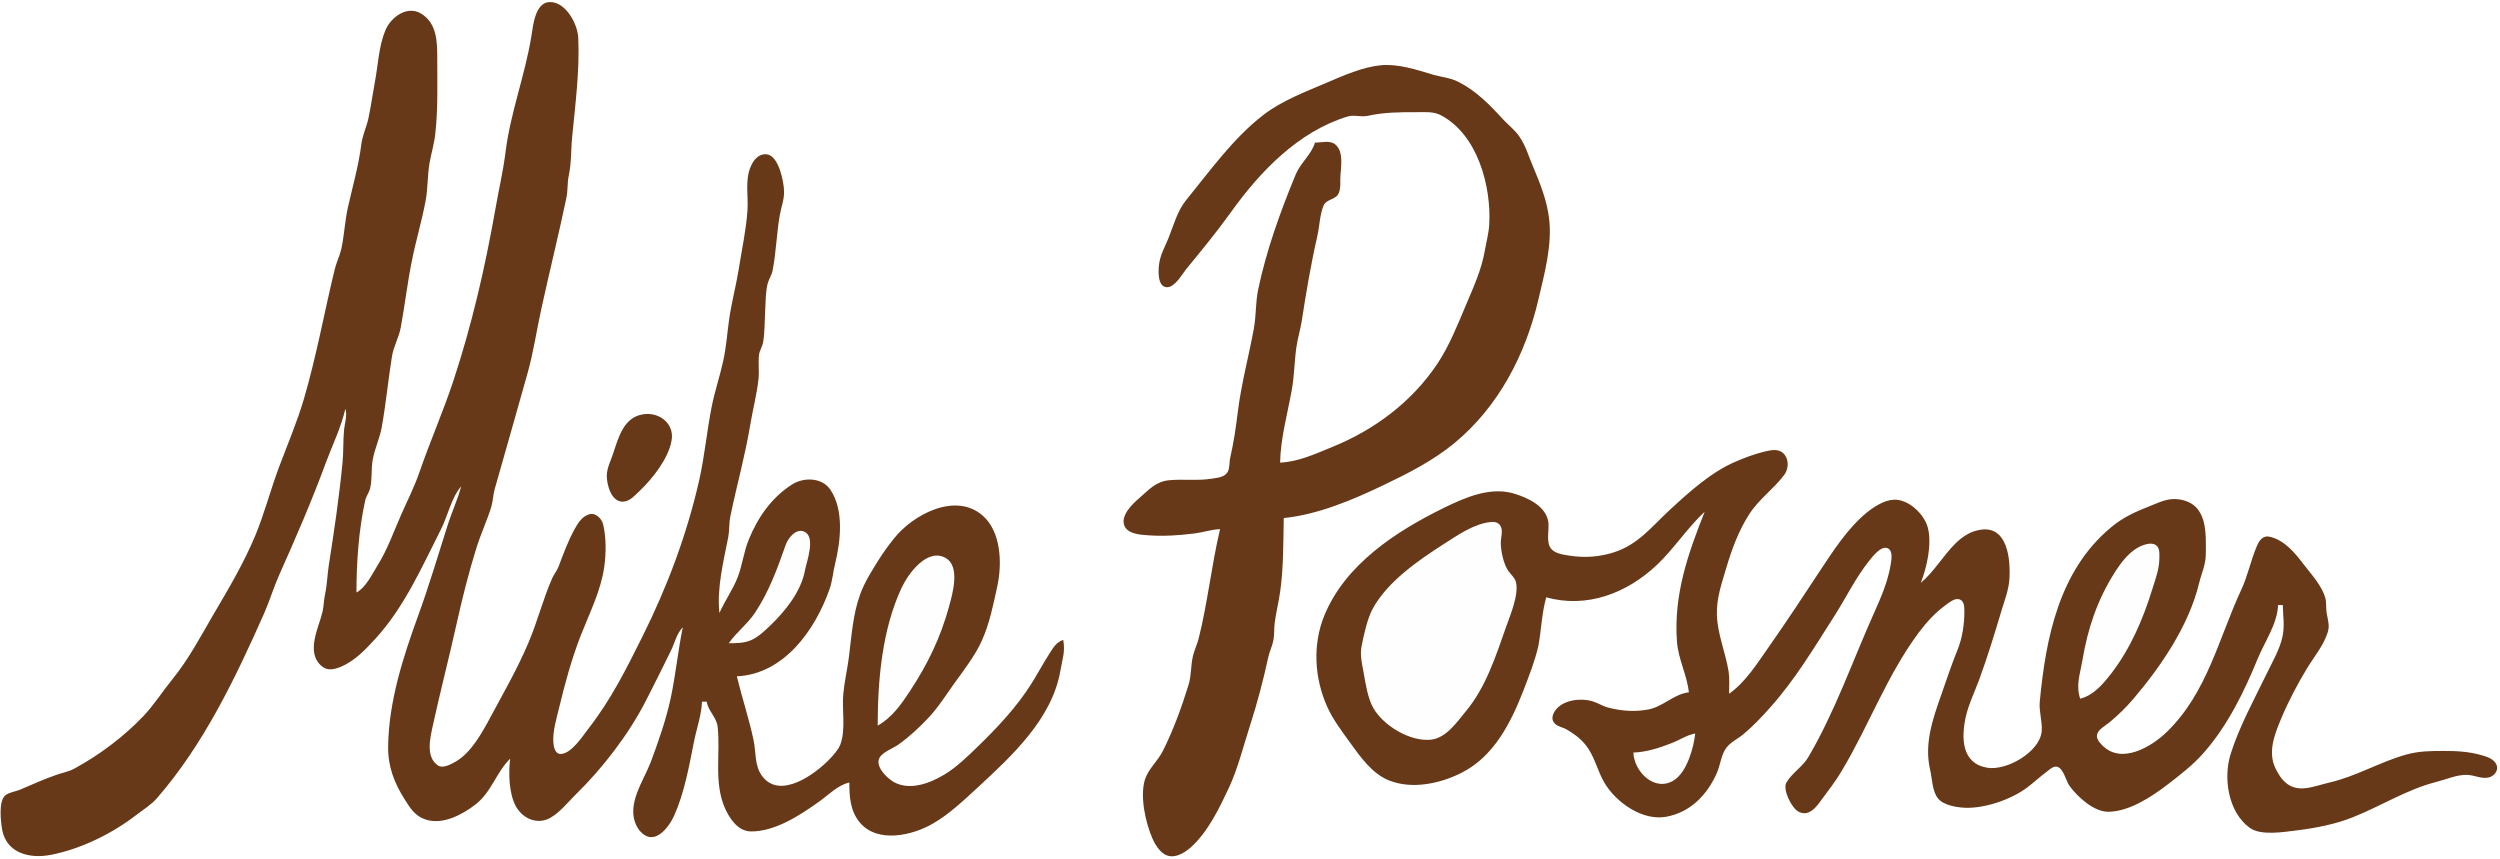
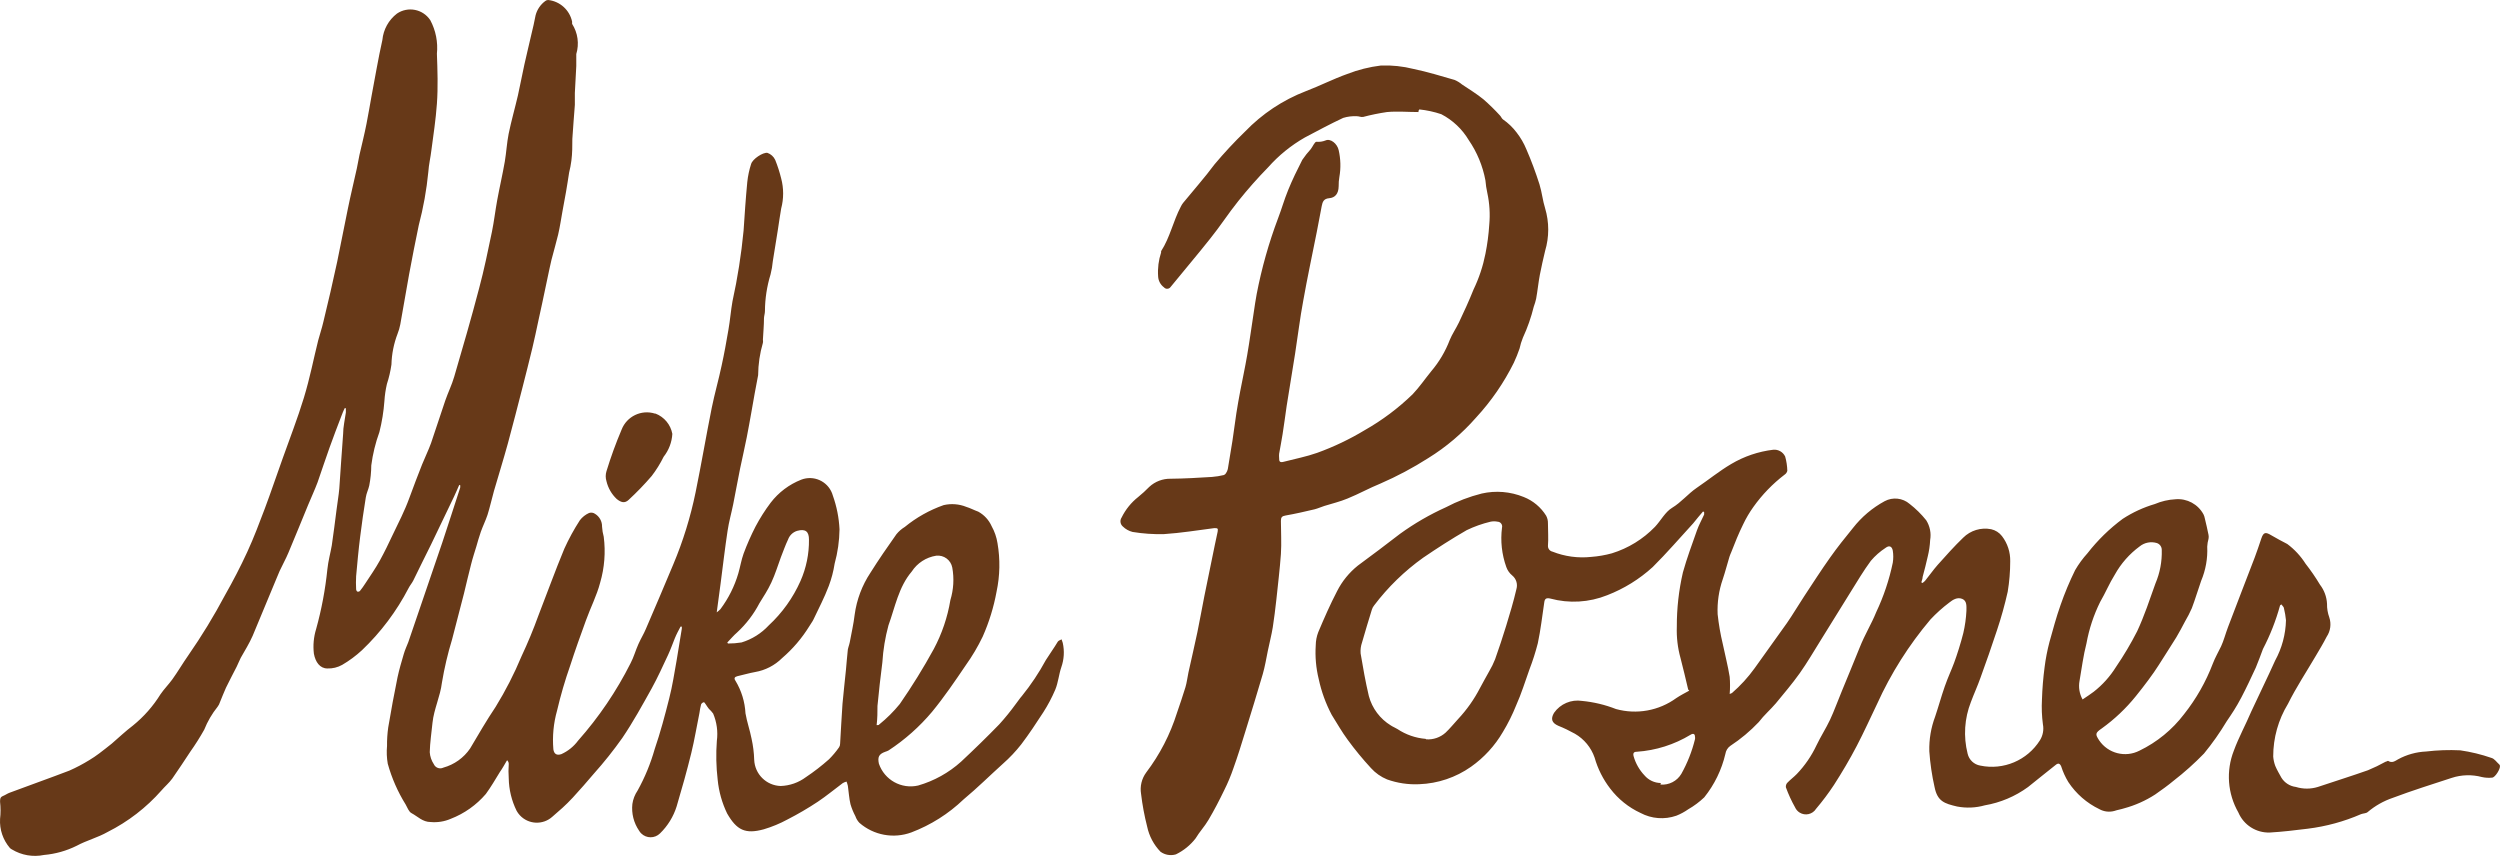
- <svg xmlns="http://www.w3.org/2000/svg" version="1.1" id="Layer_1" x="0px" y="0px" viewBox="0 0 1578 542" style="enable-background:new 0 0 1578 542;" xml:space="preserve">
-   <style type="text/css">
- 	.st0{fill:#673918;}
- 	.st1{fill:#FEFEFE;}
- </style>
-   <path class="st0" d="M225,374c0-18.9,1.4-39.5,5.5-58c0.6-2.9,2.6-5.2,3.2-8.1c1.3-5.8,0.5-12.1,1.6-17.9c1.2-6.7,4.3-13.2,5.6-20  c2.7-15,4.1-30.1,6.5-45c1-6.3,4.3-11.8,5.5-18c2.6-13.9,4.2-28.1,7-42c2.5-12.7,6.3-25.3,8.7-38c1.5-7.9,1.2-16.1,2.5-24  c1.1-6.3,3.1-12.6,3.7-19c1.7-15.5,1.2-31.4,1.2-47c0-10.4-0.1-22.1-10-28.3c-8.9-5.6-19.2,2.1-22.7,10.3c-4.3,10.3-4.6,22-6.7,32.9  c-1.4,7.6-2.5,15.5-4.1,23c-1.2,5.4-3.7,10.5-4.4,16c-1.7,13.5-5.5,26.7-8.5,40c-1.9,8.6-2.3,17.4-4.1,26c-1,4.5-3.1,8.6-4.2,13  c-6.6,27.2-11.6,55.1-19.5,82c-4.3,14.6-10.4,28.8-15.7,43c-5.3,14.1-9.1,29-14.9,43c-7.3,17.5-16.9,33.7-26.5,50  c-8.1,13.9-15.8,28.5-26,41c-6.1,7.5-11.4,15.9-18,22.9c-12.3,13-28,24.8-43.7,33.3c-3.8,2.1-8,2.7-12,4.2c-7.4,2.6-14.8,5.9-22,9  c-3,1.3-7,1.7-9.6,3.7c-4.5,3.6-2.9,16.8-2,21.9C4.3,538.8,19,542.1,32,539.6c19.1-3.7,39-13.5,54.3-25.4c4.3-3.3,9.1-6.2,12.7-10.3  c29.6-34,49.6-75.9,67.8-116.9c3.4-7.8,5.9-16.1,9.3-23.8c10.5-23.5,20.7-47,29.6-71.2c4.2-11.3,9.6-22.2,12.3-34  c1.3,4.6-0.3,8.4-0.8,13c-0.7,6.9-0.3,14-1,21c-2.1,21.8-5.3,43.3-8.7,65c-0.9,6-1,12-2.3,18c-0.8,3.6-0.8,7.4-1.6,11  c-2.3,10.2-11,25.8-0.4,34.6c3.7,3,7.9,1.9,11.9,0.3c8.7-3.6,15.7-11,22-17.9c18.1-19.8,29.3-45.3,41.3-69c4.2-8.3,6.6-20.1,12.7-27  c-2.2,8.3-5.8,15.9-8.4,24c-6.2,19.4-11.9,38.9-18.9,58c-9.5,26.2-18.4,53.8-18.8,82c-0.2,12.8,3.8,23.2,10.7,34  c3.5,5.6,6.7,10.4,13.3,12.4c10.6,3.3,22.8-3.2,31-9.5c10.2-7.8,13.2-20.4,22-29c-1.1,8.8-0.8,22,3.6,30c3.7,6.8,11.6,11.2,19.4,8.4  c6.7-2.4,13-10.5,18-15.4c17.4-17,33.9-38.4,44.9-60c5.3-10.3,10.4-20.6,15.5-31c2.6-5.2,3.5-10.7,7.6-15c-3.1,14.9-4.5,30.1-7.7,45  c-2.9,13.4-7.7,27.2-12.5,40c-4.6,12.1-15.5,26.7-9.2,40c0.7,1.4,1.5,2.8,2.6,3.9c8.4,9.5,17.6-1.8,21.3-9.9  c6.5-14.5,9.5-31.5,12.6-47c1.7-8.5,4.6-16.2,5-25h3c0.9,6,6.2,9.7,6.9,16c1.8,16.9-2.5,34.8,4.5,51c3,6.9,8.4,14.9,16.6,14.9  c15.2,0.1,31-10.3,42.9-18.8c6-4.3,11.8-10.4,19.1-12.1c0,8.9,0.5,17.7,6.4,25c11.1,13.7,33.5,8.5,46.6,0.8  c10.2-5.9,19.4-14.7,28-22.6c21.7-20.1,47.2-43.5,52.3-74.2c1.2-7,3.1-11.7,1.7-19c-4.5,1.5-6.4,5.1-8.9,9c-4,6.2-7.4,12.7-11.4,19  c-9.2,14.5-21.3,27.4-33.6,39.3c-6.5,6.3-13.3,13-21.1,17.7c-9.1,5.5-21.7,10.3-31.8,4.8c-4.3-2.4-12.2-9.9-9.1-15.5  c1.9-3.4,8.5-5.9,11.7-8.1c6.8-4.8,13.5-11,19.2-17.1c6.3-6.7,11.2-14.6,16.5-22c6.1-8.4,13.1-17.5,17.3-27  c4.8-10.8,7.1-22.5,9.6-34c3.1-14.2,2.5-34.5-9.4-44.7c-17.3-14.9-44.2-0.2-55.9,14.7c-3.6,4.5-6.9,9.1-10,14  c-4.1,6.7-8.5,13.5-11.2,21c-4.7,12.7-5.5,26.7-7.2,40c-1,7.7-2.8,15.2-3.5,23c-1,10,1.7,22.4-1.9,32c-1.3,3.3-4.1,6.3-6.5,8.9  c-9.1,9.6-31.5,26.1-42.8,11c-5-6.6-3.8-15.3-5.5-23c-2.9-13.5-7.3-26.7-10.5-40c29.7-1.4,49.4-29.1,58.5-55  c1.8-5.1,2.2-10.7,3.5-16c3.5-14.2,5.8-34.1-3.1-47c-5.2-7.5-16.5-7.8-23.9-3.2c-13,8.2-21.9,21-27.6,35.2c-3,7.4-3.9,15.6-6.7,23  c-3.1,8.2-8.2,15.1-11.7,23c-1.7-15.8,2.6-32.7,5.6-48c0.8-4.3,0.4-8.7,1.3-13c4-19.4,9.4-38.5,12.6-58c1.6-9.6,4.2-19.3,5.2-29  c0.5-5-0.3-10,0.3-15c0.4-2.9,2.2-5.2,2.6-8.1c1.1-6.3,0.9-13.5,1.3-20c0.3-5.3,0.2-11.9,1.6-17c0.8-2.8,2.6-5.3,3.1-8.2  c2.2-11.4,2.5-23.4,4.5-34.8c0.9-5.3,2.8-9.5,2.7-15c-0.1-6.1-3.4-22.7-11-23.4c-7.1-0.7-10.8,7.8-11.7,13.4  c-1.2,7.2,0.1,14.7-0.4,22c-0.8,12.2-3.6,24.9-5.5,37c-1.7,10.7-4.6,21.2-6.1,32c-1.2,8.7-1.8,17.3-3.7,26c-2.1,9.7-5.4,19.3-7.3,29  c-3,15.2-4.4,30.8-7.8,46c-7.7,34.2-20.2,67.6-35.9,99c-10.3,20.6-19.7,39.6-34,58c-3.7,4.8-10.8,15.9-17.5,16.1  c-3.6,0.1-4.5-4.3-4.7-7.1c-0.6-6.8,2-15.4,3.6-22c3.7-15.5,8-31.2,13.8-46c5.5-14,12.6-28,14.7-43c1.2-8.4,1.3-18.5-0.7-26.8  c-0.9-3.7-4.7-7.5-8.7-6.4c-4.4,1.2-7.2,5.5-9.2,9.2c-4.3,7.8-7.2,15.8-10.3,24c-1,2.6-2.9,4.7-4,7.3c-5.8,13.2-9.3,27.4-15,40.7  c-6.9,16.3-15.6,31.4-24,47c-5.1,9.5-12,22.1-21.5,27.7c-2.9,1.7-8.3,4.8-11.5,2.7c-7.8-5.2-5.1-16.8-3.5-24.3  c4.8-22.1,10.5-43.9,15.4-66c3.5-15.8,7.5-31.6,12.3-47c2.7-8.8,6.7-17.1,9.4-26c1.1-3.6,1.1-7.4,2.1-11c7-24.3,13.8-48.7,20.7-73  c3.8-13.4,5.8-27.4,8.8-41c5.1-23.4,10.9-46.6,15.8-70c1-4.6,0.5-9.4,1.5-14c1.8-8.5,1.3-16.4,2.2-25c2-20.6,4.7-41.1,3.8-62  c-0.4-8.8-7.9-22.8-18-22.6c-9.3,0.2-10.5,14.9-11.6,21.6c-4,24.6-13.2,48.2-16.3,73c-1.5,12.2-4.3,23.9-6.4,36  c-6.5,36.9-14.9,73.4-26.7,109c-6.4,19.2-14.6,37.9-21.2,57c-3.2,9.4-7.6,17.9-11.6,27c-4.7,10.7-8.7,22.1-14.9,32  C234.7,362.7,231,370.7,225,374 M808,292c0.3-15.5,4.7-30.9,7.4-46c1.6-8.9,1.6-18,2.9-27c0.8-5.4,2.4-10.6,3.3-16  c2.8-18.1,5.8-36.1,9.9-54c1.4-6,1.5-13.2,3.8-18.9c1.9-4.8,7.8-3.7,9.7-8.2c1.2-2.7,1-6,1-8.9c0.1-6.4,2.7-17.4-3.4-22  c-3.5-2.6-8.6-0.9-12.6-1c-2,7.2-9.1,12.8-12.1,20c-9.7,23.5-18.6,48-23.8,73c-1.6,7.9-1.2,16.1-2.6,24c-3.2,17.7-8,35.1-10.2,53  c-1.2,9.9-2.6,19.4-4.8,29c-0.7,2.9-0.1,6.2-1.6,8.9c-2,3.4-6.3,3.6-9.8,4.2c-9,1.5-18,0.2-27,1c-8.5,0.8-12.9,6-19,11.3  c-4.3,3.7-11.9,10.9-9.4,17.4c2.1,5.4,10.5,5.8,15.4,6.1c9.5,0.7,19.5,0,29-1.2c5.4-0.7,10.5-2.5,16-2.7c-5.4,22.7-7.8,46.4-13.5,69  c-0.9,3.7-2.7,7.2-3.6,11c-1.4,5.9-1,12.3-2.7,18c-4.4,14.3-9.6,28.6-16.3,42c-3.1,6.2-9.2,11.4-11.3,18c-3.3,10.7,0.3,26.9,4.6,37  c1.5,3.5,4.1,7.8,7.4,10c5.8,3.8,12.8-0.4,17.2-4.4c10.7-9.7,17.9-24.8,23.9-37.6c5.7-12.4,9-26,13.2-39c4.6-14.2,8.3-28.4,11.5-43  c0.8-3.8,2.6-7.2,3.3-11c0.7-3.6,0.3-7.3,0.8-11c0.9-6.7,2.6-13.3,3.5-20c2.1-15.2,1.9-30.7,2.2-46c21.6-2.2,43.6-11.5,63-20.8  c15.5-7.4,31.2-15.4,44.6-26.4c28-23.1,45.1-56.1,53.2-91c3.8-16.2,8.7-34.1,6.7-50.8c-1.3-11.3-5.8-22.6-10.2-33  c-2.9-6.7-4.4-12.8-8.7-19c-2.8-4.1-6.6-6.8-9.9-10.4c-8.5-9.3-17.1-18.2-28.6-24c-5.2-2.6-10.5-2.9-16-4.5c-10.3-3.1-22-7-33-5.9  c-11.6,1.2-23.4,6.5-34,11c-13.5,5.8-28.2,11.3-39.9,20.3c-19.1,14.7-33.7,35.3-48.8,53.8c-5.7,7-8,16.3-11.4,24.6  c-2.2,5.3-5,10.1-5.7,16c-0.5,3.9-1.1,14.3,5,14.4c4.9,0.1,9.5-8.1,12.1-11.4c9.7-11.8,19.4-23.6,28.3-36  c18.3-25.6,42.5-50.8,73.4-60.3c4.4-1.4,8.5,0.5,13-0.5c10.5-2.3,20.3-2.3,31-2.3c5,0,10.4-0.5,15,1.9c23.3,12.2,32,44.9,30.6,69.1  c-0.3,5.4-1.8,10.7-2.7,16c-2.2,12.7-7.2,23.3-12.1,35c-5.2,12.3-10.5,25.7-18,36.9c-16.2,24.2-39.9,41.8-66.7,52.6  C829.8,286.7,819.3,291.5,808,292 M406,261.5c-12.3,1.8-15.6,14.6-18.9,24.5c-1.5,4.7-3.9,9-4.1,14c-0.1,6,3,17.6,10.9,16.6  c4.1-0.5,7.1-4.2,10-6.9c8.1-7.7,18.1-20.4,20-31.7C425.8,267.6,416.4,259.9,406,261.5 M976,377c25.4,7.2,50.9-2.5,69.8-20.4  c10.9-10.3,19.2-23.4,30.2-33.6c-10.6,26.6-19.7,52.7-17.5,82c0.8,11,6.4,21.2,7.5,32c-9.5,1-16.4,9.3-26,10.9  c-8.6,1.5-16.6,0.9-25-1.3c-3.5-0.9-6.5-3-10-4c-7.6-2.2-19.1-0.8-23.7,6.4c-1.5,2.5-2.2,5.3,0,7.6c1.9,2.1,5.1,2.4,7.5,3.8  c4.4,2.5,8.6,5.6,11.8,9.5c5.8,7,7.5,16.2,12,24c7.3,12.5,24.1,24.5,39.3,21.6c15.3-2.9,25.7-13.9,31.8-27.6  c2.2-5,2.6-11.3,5.9-15.8c2.8-3.8,7.5-5.8,11-8.8c6-5,11.6-11,16.8-16.8c15.8-17.7,27.7-37.7,40.4-57.6c7.4-11.6,13.4-24.1,22-34.9  c2.2-2.7,7.6-9.9,11.8-7.9c3.5,1.7,2.2,7.8,1.7,10.8c-1.7,10.3-6.2,20.6-10.4,30c-13.6,30.3-24.6,62.3-41.5,91  c-3.6,6.1-10.3,10-13.8,16c-2.6,4.4,3.3,16.2,7.6,18.4c5.6,3,9.9-1.3,13-5.4c5.2-7,10.3-13.5,14.7-21c17-28.5,28.2-59.7,48.2-86.6  c4.8-6.4,10.4-12.6,16.9-17.3c2.2-1.6,5.8-4.7,8.8-3.7c3.1,1,3.1,4.9,3.1,7.6c0.1,7.6-1.3,16.9-4.2,24c-3.9,9.6-7.1,19.3-10.5,29  c-5.4,15.4-10.7,30.7-6.9,47c1.4,5.9,1.2,14,5.5,18.7c3.1,3.3,9.8,4.7,14.1,5.1c13.3,1.4,31.6-4.9,42-12.9c4.1-3.1,7.8-6.6,12-9.7  c1.6-1.2,3.7-3.3,5.9-3.2c4.4,0.1,6.3,9,8.3,11.9c5.1,7.1,15.5,16.7,24.8,16.6c13.1-0.2,27.1-9.4,37-17c8.1-6.2,16.8-12.9,23.5-20.7  c14.8-17,25.2-38.2,33.6-58.8c4.3-10.5,12.6-22.4,12.9-34h3c0.1,6.9,1.3,13.1-0.2,20c-1.7,7.9-6.3,15.8-9.8,23  c-8,16.5-17.4,33.5-22.9,51c-4.8,15.1-1.6,36.7,12,46.6c7.1,5.2,21.7,2.6,30,1.6c11.6-1.4,24.2-3.9,35-8.2  c17.9-7.1,34.1-17.6,53-22.4c6.3-1.6,12.5-4.5,19-4.4c4.6,0,9.4,2.8,14,1.6c3.2-0.8,6.2-4.2,4.9-7.7c-1.5-4-6.2-5.4-9.8-6.4  c-8.3-2.3-15.5-2.6-24-2.6c-7.8,0-15.4,0.1-23,2.2c-16.7,4.6-31.9,13.9-49,17.8c-10.3,2.4-21.1,7.8-29.5-2.1c-1.7-2-3.1-4.5-4.3-6.9  c-5-10.2-0.6-21.4,3.4-31c4.6-11.1,10.2-21.7,16.4-32c4.5-7.4,10.6-14.6,13.2-23c1.3-4.2,0-7.9-0.7-12c-0.6-3.2,0-6.6-0.9-9.7  c-2.4-8.1-8.8-14.7-13.8-21.3c-5.4-7.1-11.7-14.7-20.7-17.1c-4.9-1.3-7.1,2.1-8.8,6.1c-3.7,8.7-5.6,18.4-9.6,27  c-14.4,30.9-21.5,65-46.9,89.8c-9.9,9.7-28.9,20.9-40.9,8.7c-1.9-1.9-4.2-4.5-3.2-7.3c1-3,5.2-5.2,7.5-7.1  c5.6-4.6,10.7-9.6,15.4-15.1c17.6-20.7,35-46.4,41.4-73c1.5-6.3,4.1-11.3,4.2-18c0.1-13.9,1.3-32.2-17-34.8  c-6.5-0.9-11.2,1.4-17,3.7c-10,4-17.8,7.2-26.1,14.2c-32.6,27.3-40.9,69.7-44.7,109.8c-0.6,6.3,1.8,12.8,1.2,18.8  c-1.3,13.1-22.2,24.9-34.3,22.9c-16.2-2.7-16.5-18.6-13.7-31.7c1.8-8.3,5.7-16.1,8.6-24c5.3-14.5,9.8-29.2,14.2-44  c1.9-6.3,4.3-12.3,4.8-19c0.9-12.6-1-34.8-18.9-31.4c-2.5,0.5-4.8,1.2-7,2.4c-2.9,1.6-5.6,3.6-8,6c-7.8,7.7-13.6,18-22,25  c3.8-9.6,7.2-24.7,4.4-35c-2.3-8.5-12.2-17.9-21.4-17.5c-6.2,0.3-12.6,4.5-17.3,8.3c-12,9.9-21.1,24.2-29.6,37  c-10.4,15.9-20.9,31.7-31.8,47.3c-7.5,10.6-14.6,22.3-25.3,29.9c0-4.6,0.4-9.4-0.3-14c-1.9-12-7.1-23.7-7.4-36  c-0.3-10.6,3.2-20.1,6.1-30c3.4-11.4,7.6-22.8,14.1-33c6.2-9.8,15.5-16.1,22.2-25c2.7-3.5,3.2-9,0.5-12.7c-3.3-4.4-8.6-3.2-13.1-2.1  c-6.6,1.7-11.8,3.6-18,6.3c-15.4,6.5-29.7,19.5-41.8,30.7c-11.3,10.5-19.8,21.7-35.2,26.6c-9.2,2.9-18.6,3.5-28,2  c-3.7-0.6-8.8-1.2-11.4-4.3c-3.6-4.3-0.9-12.4-1.9-17.6c-2-9.5-12.4-14.3-20.7-17c-15.4-5-31.4,2.1-45,8.7  c-30.4,14.9-62.5,35.8-75.7,68.3c-7.3,18.2-6.2,38.9,1.8,57c3.6,8.2,9.4,15.8,14.6,23c6.4,8.9,13.8,19.4,24.3,23.7  c14.6,6,32.6,2.1,46-4.7c20.5-10.3,31.2-31.7,39.1-52c3.5-9.1,7.2-18.5,9.4-28C972.9,397.7,973.1,387.2,976,377z" />
-   <path class="st1" d="M941,329.5c-10.7,1-21.2,8.5-30,14.1c-15.9,10.2-35.3,23.6-44.6,40.7c-3.4,6.3-5.6,16.7-7,23.7  c-1.1,5.7,0.4,11.4,1.4,17c1.2,6.9,2.6,15.9,6.1,22c6.4,11.1,23.1,21.2,36.2,19.9c9.7-1,16.4-11,22.1-17.9  c12.9-15.4,19.1-35.4,25.7-54c2.6-7.3,8-20.1,5.9-27.8c-0.8-2.9-3.4-4.7-5-7.2c-2.9-4.6-4.6-12.6-4.5-18c0.1-2.9,1.2-6,0.3-8.9  C946.6,330,944,329.2,941,329.5 M460,406c4.7,0,9.6,0,14-1.9c4.5-1.9,8.4-5.7,11.9-9c9.7-9.2,19.8-21.8,22.2-35.1  c1-5.4,7-21.1-0.4-24.4c-5.3-2.4-10.3,4.1-11.8,8.4c-5.3,15.1-10.5,29.5-19.5,43C471.7,394,464.8,399.1,460,406 M1313,441  c8.4-2,14.6-9.4,19.7-16c12.1-15.8,20-34.2,25.8-53c2.1-6.8,4.5-12.8,4.5-20c0-2.7,0.3-6.3-2.3-8c-2.5-1.6-6.1-0.6-8.7,0.4  c-7.3,2.9-12.8,10.1-16.9,16.5c-11.2,17.5-17.3,35.6-20.7,56C1312.9,425.7,1310.2,432.3,1313,441 M554,458c9-5,15-13.6,20.5-22  c11.2-17.1,19.1-33.4,24.5-53c2.2-8,7.3-25.5-2.1-30.8c-11.7-6.6-23.7,10-27.8,18.8C556.8,397.3,554,429.3,554,458 M1031,475  c0.3,12,13.6,25.5,25.9,17.3c7.9-5.3,12.2-20.3,13.1-29.3c-5.2,0.9-9.2,3.8-14,5.7C1048.3,471.8,1039.3,474.8,1031,475z" />
+ <svg xmlns="http://www.w3.org/2000/svg" version="1.2" baseProfile="tiny" id="Layer_1" x="0px" y="0px" viewBox="0 0 209.511 71.728" xml:space="preserve">
+   <g id="Layer_2_1_">
+     <g id="Layer_1-2">
+       <g id="Artwork_1">
+         <path fill="#673918" d="M54.885,34.66c-1.138-0.355-2.356,0.23-2.79,1.34c-0.484,1.14-0.908,2.305-1.27,3.49     c-0.085,0.274-0.085,0.566,0,0.84c0.135,0.57,0.434,1.088,0.86,1.49c0.36,0.29,0.67,0.38,1,0.07c0.681-0.629,1.325-1.297,1.93-2     c0.385-0.503,0.72-1.042,1-1.61c0.435-0.55,0.69-1.22,0.73-1.92c-0.144-0.773-0.677-1.416-1.41-1.7 M118.946,9.17     c0.626,0.065,1.243,0.199,1.84,0.4c0.953,0.495,1.75,1.247,2.3,2.17c0.698,1.017,1.174,2.168,1.4,3.38     c0.028,0.357,0.082,0.711,0.16,1.06c0.188,0.873,0.242,1.77,0.16,2.66c-0.052,0.816-0.159,1.628-0.32,2.43     c-0.205,1.038-0.541,2.046-1,3c-0.37,0.93-0.79,1.84-1.22,2.75c-0.24,0.5-0.58,1-0.77,1.47c-0.364,0.955-0.888,1.841-1.55,2.62     c-0.52,0.64-1,1.34-1.56,1.93c-1.201,1.166-2.545,2.174-4,3c-1.268,0.766-2.607,1.406-4,1.91c-0.9,0.32-1.85,0.5-2.77,0.74     c-0.36,0.1-0.43,0-0.42-0.33c-0.01-0.11-0.01-0.22,0-0.33c0.09-0.55,0.21-1.09,0.29-1.64c0.13-0.78,0.22-1.57,0.34-2.36     c0.23-1.47,0.48-2.94,0.71-4.4s0.41-3,0.68-4.42c0.34-1.92,0.75-3.83,1.13-5.74c0.15-0.73,0.27-1.46,0.42-2.2     c0.07-0.34,0.15-0.62,0.63-0.66s0.78-0.36,0.79-1c-0.006-0.261,0.015-0.523,0.06-0.78c0.13-0.747,0.11-1.511-0.06-2.25     c-0.12-0.54-0.68-1-1.1-0.81c-0.241,0.097-0.502,0.135-0.76,0.11c-0.15,0-0.31,0.4-0.48,0.62c-0.259,0.282-0.496,0.583-0.71,0.9     c-0.42,0.82-0.83,1.66-1.18,2.52c-0.35,0.86-0.54,1.57-0.84,2.35c-0.78,2.068-1.382,4.199-1.8,6.37c-0.1,0.5-0.16,1-0.24,1.5     c-0.19,1.22-0.35,2.43-0.56,3.64c-0.17,1-0.39,2-0.58,3c-0.11,0.61-0.23,1.22-0.32,1.83c-0.12,0.77-0.21,1.55-0.33,2.32     s-0.26,1.59-0.39,2.38c-0.028,0.122-0.079,0.237-0.15,0.34c-0.039,0.073-0.103,0.13-0.18,0.16c-0.328,0.08-0.663,0.134-1,0.16     c-1.15,0.07-2.3,0.14-3.45,0.15c-0.665-0.015-1.311,0.229-1.8,0.68c-0.293,0.301-0.603,0.585-0.93,0.85     c-0.586,0.462-1.061,1.05-1.39,1.72c-0.161,0.239-0.118,0.561,0.1,0.75c0.227,0.224,0.51,0.383,0.82,0.46     c0.872,0.144,1.756,0.204,2.64,0.18c1.4-0.09,2.8-0.32,4.2-0.5c0.27,0,0.34,0,0.29,0.29c-0.17,0.76-0.32,1.53-0.48,2.3     c-0.21,1-0.43,2.09-0.64,3.13s-0.37,2-0.58,3s-0.5,2.25-0.75,3.38c-0.09,0.41-0.13,0.83-0.25,1.23     c-0.22,0.73-0.47,1.44-0.71,2.15c-0.566,1.803-1.439,3.494-2.58,5c-0.379,0.514-0.534,1.16-0.43,1.79     c0.109,0.924,0.28,1.839,0.51,2.74c0.167,0.795,0.555,1.527,1.12,2.11c0.372,0.27,0.849,0.351,1.29,0.22     c0.646-0.313,1.211-0.772,1.65-1.34c0.32-0.54,0.76-1,1.08-1.55c0.48-0.81,0.91-1.64,1.32-2.49c0.298-0.595,0.555-1.21,0.77-1.84     c0.36-1,0.67-2,1-3.08c0.5-1.6,0.987-3.203,1.46-4.81c0.18-0.63,0.29-1.28,0.42-1.93s0.31-1.32,0.42-2s0.21-1.54,0.3-2.32     c0.13-1.27,0.29-2.53,0.38-3.81c0.06-0.92,0-1.86,0-2.78c0-0.3,0.09-0.4,0.4-0.45c0.81-0.14,1.62-0.33,2.43-0.52     c0.27-0.07,0.53-0.19,0.81-0.28c0.64-0.2,1.32-0.36,1.94-0.62c0.94-0.38,1.83-0.88,2.77-1.26c1.387-0.604,2.725-1.316,4-2.13     c1.494-0.925,2.842-2.068,4-3.39c1.271-1.374,2.338-2.923,3.17-4.6c0.181-0.388,0.341-0.785,0.48-1.19     c0.066-0.311,0.16-0.616,0.28-0.91c0.386-0.835,0.691-1.706,0.91-2.6c0.082-0.219,0.149-0.442,0.2-0.67     c0.12-0.65,0.18-1.31,0.31-2s0.28-1.31,0.44-2c0.35-1.168,0.35-2.412,0-3.58c-0.2-0.63-0.26-1.31-0.47-2c-0.32-1-0.69-2-1.1-2.94     c-0.208-0.505-0.484-0.98-0.82-1.41c-0.322-0.426-0.71-0.797-1.15-1.1c-0.1-0.08-0.15-0.23-0.25-0.33     c-0.432-0.472-0.889-0.919-1.37-1.34c-0.56-0.46-1.19-0.84-1.8-1.25c-0.187-0.156-0.396-0.284-0.62-0.38     c-1.14-0.33-2.28-0.68-3.44-0.92c-0.892-0.225-1.811-0.323-2.73-0.29c-0.969,0.117-1.92,0.355-2.83,0.71     c-1.18,0.42-2.31,1-3.47,1.44c-1.928,0.743-3.668,1.901-5.1,3.39c-0.896,0.869-1.747,1.784-2.55,2.74     c-0.83,1.12-1.76,2.16-2.64,3.24c-0.075,0.096-0.139,0.2-0.19,0.31c-0.64,1.21-0.9,2.57-1.65,3.73c0,0,0,0.07,0,0.11     c-0.213,0.644-0.298,1.323-0.25,2c0.016,0.365,0.196,0.703,0.49,0.92c0.126,0.146,0.347,0.163,0.494,0.036     c0.013-0.011,0.025-0.023,0.036-0.036c1.11-1.37,2.26-2.71,3.35-4.09c0.81-1,1.52-2.11,2.34-3.13     c0.788-0.988,1.626-1.936,2.51-2.84c0.883-0.996,1.924-1.84,3.08-2.5c1.06-0.56,2.12-1.13,3.21-1.64     c0.372-0.114,0.761-0.161,1.15-0.14c0.17,0,0.35,0.09,0.52,0.06c0.658-0.174,1.326-0.311,2-0.41c0.87-0.08,1.76,0,2.64,0     c-0.005-0.033-0.005-0.067,0-0.1 M139.155,65.75c0.708,0.061,1.388-0.289,1.75-0.9c0.508-0.908,0.891-1.88,1.14-2.89     c0.019-0.075,0.019-0.155,0-0.23c0-0.23-0.15-0.29-0.36-0.16c-1.367,0.831-2.914,1.321-4.51,1.43c-0.26,0-0.34,0.12-0.27,0.38     c0.17,0.599,0.482,1.148,0.91,1.6c0.342,0.402,0.842,0.635,1.37,0.64 M174.525,58.62c0.36-0.24,0.66-0.44,0.94-0.65     c0.736-0.576,1.366-1.277,1.86-2.07c0.656-0.961,1.251-1.963,1.78-3c0.6-1.29,1.05-2.65,1.53-4c0.376-0.884,0.557-1.839,0.53-2.8     c0.009-0.266-0.158-0.506-0.41-0.59c-0.497-0.15-1.036-0.046-1.44,0.28c-0.855,0.628-1.565,1.433-2.08,2.36     c-0.46,0.73-0.79,1.54-1.23,2.29c-0.545,1.1-0.932,2.272-1.15,3.48c-0.26,1-0.4,2.09-0.58,3.14     c-0.099,0.53-0.011,1.078,0.25,1.55 M119.525,61.96c0.594,0.04,1.178-0.162,1.62-0.56c0.37-0.35,0.7-0.76,1.05-1.14     c0.731-0.781,1.35-1.659,1.84-2.61c0.24-0.47,0.52-0.93,0.77-1.4c0.19-0.32,0.353-0.654,0.49-1c0.33-0.93,0.64-1.86,0.93-2.81     s0.61-2,0.86-3.08c0.118-0.413-0.019-0.856-0.35-1.13c-0.229-0.186-0.402-0.432-0.5-0.71c-0.378-1.056-0.502-2.187-0.36-3.3     c0.055-0.214-0.073-0.432-0.287-0.488c-0.027-0.007-0.055-0.011-0.083-0.012c-0.195-0.04-0.395-0.04-0.59,0     c-0.69,0.164-1.361,0.402-2,0.71c-1.25,0.72-2.46,1.5-3.65,2.31c-1.564,1.118-2.95,2.466-4.11,4     c-0.087,0.106-0.152,0.228-0.19,0.36c-0.28,0.91-0.56,1.83-0.82,2.74c-0.103,0.295-0.144,0.608-0.12,0.92     c0.2,1.19,0.41,2.39,0.69,3.57c0.276,1.031,0.939,1.915,1.85,2.47c0.18,0.12,0.38,0.19,0.55,0.3     c0.705,0.469,1.517,0.751,2.36,0.82 M141.475,57.78C141.475,57.83,141.475,57.78,141.475,57.78c-0.21-0.88-0.41-1.76-0.64-2.63     c-0.238-0.856-0.342-1.743-0.31-2.63c-0.006-1.531,0.165-3.058,0.51-4.55c0.33-1.19,0.77-2.36,1.18-3.53     c0.16-0.45,0.4-0.88,0.6-1.32c0-0.06,0-0.13,0-0.2l-0.09-0.06c-0.28,0.32-0.54,0.64-0.83,1c-1.12,1.22-2.21,2.49-3.39,3.66     c-1.113,1.016-2.405,1.816-3.81,2.36c-1.52,0.611-3.199,0.709-4.78,0.28c-0.32-0.07-0.46,0-0.5,0.33     c-0.17,1.14-0.3,2.29-0.54,3.42c-0.191,0.743-0.425,1.474-0.7,2.19c-0.36,1-0.68,2.05-1.11,3c-0.311,0.78-0.685,1.532-1.12,2.25     c-0.671,1.15-1.582,2.143-2.67,2.91c-1.272,0.895-2.776,1.402-4.33,1.46c-0.918,0.045-1.835-0.091-2.7-0.4     c-0.515-0.212-0.977-0.536-1.35-0.95c-0.695-0.752-1.346-1.543-1.95-2.37c-0.49-0.66-0.9-1.39-1.34-2.09     c-0.5-0.945-0.867-1.954-1.09-3c-0.228-0.925-0.312-1.879-0.25-2.83c0.004-0.376,0.075-0.749,0.21-1.1     c0.49-1.16,1-2.33,1.58-3.44c0.42-0.83,1.014-1.559,1.74-2.14c1.19-0.88,2.37-1.76,3.53-2.66c1.205-0.872,2.495-1.619,3.85-2.23     c0.951-0.501,1.958-0.887,3-1.15c1.175-0.266,2.404-0.165,3.52,0.29c0.779,0.308,1.438,0.858,1.88,1.57     c0.104,0.197,0.156,0.417,0.15,0.64c0,0.63,0.05,1.26,0,1.89c-0.005,0.23,0.154,0.432,0.38,0.48     c1.031,0.409,2.147,0.56,3.25,0.44c0.585-0.044,1.164-0.144,1.73-0.3c1.371-0.425,2.613-1.188,3.61-2.22     c0.49-0.52,0.85-1.24,1.43-1.59c0.78-0.47,1.33-1.17,2.06-1.67c1-0.68,1.89-1.41,2.89-2c1.08-0.642,2.282-1.051,3.53-1.2     c0.42-0.04,0.82,0.188,1,0.57c0.11,0.391,0.171,0.794,0.18,1.2c-0.034,0.132-0.116,0.246-0.23,0.32     c-1,0.765-1.879,1.675-2.61,2.7c-0.33,0.46-0.618,0.948-0.86,1.46c-0.38,0.77-0.7,1.56-1,2.34c-0.05,0.12-0.11,0.25-0.15,0.38     c-0.19,0.62-0.35,1.26-0.56,1.88c-0.326,0.941-0.472,1.935-0.43,2.93c0.09,0.838,0.233,1.67,0.43,2.49     c0.19,0.92,0.43,1.83,0.58,2.76c0.04,0.479,0.04,0.961,0,1.44c0.066-0.021,0.129-0.047,0.19-0.08     c0.712-0.617,1.35-1.315,1.9-2.08c0.89-1.27,1.82-2.52,2.71-3.79c0.5-0.72,0.94-1.48,1.43-2.22c0.72-1.09,1.43-2.2,2.19-3.27     c0.6-0.85,1.25-1.66,1.91-2.47c0.722-0.925,1.628-1.691,2.66-2.25c0.677-0.362,1.508-0.271,2.09,0.23     c0.516,0.4,0.983,0.86,1.39,1.37c0.312,0.493,0.43,1.085,0.33,1.66c-0.022,0.462-0.089,0.921-0.2,1.37     c-0.12,0.57-0.28,1.14-0.43,1.72c0,0.15-0.07,0.3-0.11,0.45l0.09,0.06c0.08-0.051,0.154-0.112,0.22-0.18     c0.36-0.44,0.68-0.91,1.06-1.34c0.69-0.77,1.39-1.56,2.14-2.28c0.614-0.61,1.491-0.876,2.34-0.71     c0.362,0.08,0.685,0.285,0.91,0.58c0.464,0.604,0.707,1.349,0.69,2.11c0,0.854-0.07,1.707-0.21,2.55     c-0.245,1.091-0.545,2.169-0.9,3.23c-0.44,1.34-0.91,2.68-1.39,4c-0.24,0.68-0.55,1.35-0.79,2c-0.546,1.381-0.644,2.9-0.28,4.34     c0.118,0.517,0.537,0.912,1.06,1c1.946,0.407,3.94-0.439,5-2.12c0.25-0.399,0.339-0.878,0.25-1.34     c-0.092-0.689-0.118-1.386-0.08-2.08c0.028-0.903,0.102-1.804,0.22-2.7c0.09-0.715,0.227-1.423,0.41-2.12     c0.28-1,0.57-2.09,0.93-3.1c0.346-0.997,0.754-1.973,1.22-2.92c0.295-0.509,0.644-0.985,1.04-1.42     c0.848-1.09,1.84-2.059,2.95-2.88c0.832-0.541,1.738-0.959,2.69-1.24c0.549-0.234,1.134-0.369,1.73-0.4     c0.967-0.084,1.89,0.415,2.35,1.27c0.052,0.108,0.089,0.222,0.11,0.34c0.11,0.46,0.22,0.92,0.31,1.38     c0.02,0.106,0.02,0.214,0,0.32c-0.061,0.215-0.098,0.437-0.11,0.66c0.047,0.983-0.128,1.963-0.51,2.87     c-0.27,0.76-0.49,1.53-0.78,2.29c-0.168,0.381-0.358,0.752-0.57,1.11c-0.24,0.45-0.47,0.9-0.73,1.33c-0.48,0.78-1,1.57-1.47,2.32     s-1.24,1.77-1.92,2.61c-0.824,1.024-1.783,1.932-2.85,2.7c-0.57,0.39-0.56,0.49-0.23,1c0.744,1.104,2.196,1.477,3.38,0.87     c1.47-0.711,2.752-1.759,3.74-3.06c1.016-1.281,1.829-2.711,2.41-4.24c0.19-0.5,0.48-1,0.69-1.44s0.38-1.08,0.58-1.61     c0.75-2,1.5-3.89,2.24-5.84c0.19-0.52,0.36-1,0.55-1.58s0.39-0.55,0.84-0.28s0.89,0.49,1.34,0.73     c0.607,0.452,1.125,1.011,1.53,1.65c0.439,0.561,0.843,1.149,1.21,1.76c0.355,0.461,0.561,1.019,0.59,1.6     c-0.008,0.388,0.057,0.775,0.19,1.14c0.182,0.545,0.101,1.143-0.22,1.62c-0.28,0.55-0.6,1.08-0.92,1.62     c-0.78,1.33-1.64,2.63-2.32,4c-0.813,1.331-1.242,2.86-1.24,4.42c0.021,0.267,0.078,0.529,0.17,0.78c0.15,0.36,0.35,0.69,0.52,1     c0.267,0.426,0.711,0.708,1.21,0.77c0.599,0.185,1.241,0.185,1.84,0c1.4-0.47,2.81-0.91,4.2-1.4     c0.503-0.208,0.994-0.445,1.47-0.71c0.07,0,0.19-0.1,0.23-0.07c0.33,0.21,0.58,0,0.83-0.14c0.721-0.391,1.521-0.613,2.34-0.65     c0.949-0.113,1.906-0.146,2.86-0.1c0.895,0.129,1.776,0.343,2.63,0.64c0.25,0.07,0.43,0.36,0.65,0.55     c0.025,0.029,0.042,0.063,0.05,0.1c0.06,0.24-0.4,1-0.66,1c-0.284,0.029-0.571,0.012-0.85-0.05     c-0.832-0.222-1.711-0.198-2.53,0.07c-1.65,0.54-3.31,1.06-4.93,1.67c-0.776,0.263-1.495,0.67-2.12,1.2     c-0.13,0.11-0.37,0.1-0.55,0.17c-1.424,0.619-2.929,1.029-4.47,1.22c-1.06,0.13-2.12,0.26-3.18,0.32     c-1.14,0.037-2.184-0.631-2.63-1.68c-0.906-1.58-1.046-3.485-0.38-5.18c0.41-1.12,1-2.19,1.46-3.28c0.66-1.43,1.36-2.84,2-4.27     c0.57-1.038,0.882-2.197,0.91-3.38c-0.033-0.337-0.09-0.671-0.17-1c0-0.12-0.14-0.21-0.22-0.33c-0.06,0.06-0.11,0.07-0.11,0.1     c-0.346,1.261-0.825,2.481-1.43,3.64c-0.19,0.52-0.37,1-0.6,1.56c-0.39,0.84-0.78,1.68-1.21,2.5s-0.8,1.37-1.23,2     c-0.566,0.945-1.202,1.848-1.9,2.7c-0.795,0.819-1.647,1.581-2.55,2.28c-0.49,0.41-1,0.77-1.54,1.15     c-0.801,0.519-1.678,0.911-2.6,1.16c-0.27,0.09-0.56,0.13-0.82,0.22c-0.423,0.118-0.876,0.064-1.26-0.15     c-1.056-0.508-1.954-1.293-2.6-2.27c-0.252-0.414-0.453-0.858-0.6-1.32c-0.12-0.27-0.27-0.28-0.48-0.1     c-0.77,0.62-1.54,1.22-2.3,1.84c-1.073,0.782-2.312,1.306-3.62,1.53c-0.755,0.213-1.549,0.247-2.32,0.1     c-1.06-0.25-1.65-0.43-1.89-1.63c-0.223-0.987-0.37-1.99-0.44-3c-0.026-0.993,0.14-1.981,0.49-2.91c0.28-0.83,0.51-1.68,0.8-2.51     s0.55-1.35,0.79-2s0.56-1.65,0.77-2.49c0.142-0.611,0.229-1.234,0.26-1.86c0-0.37,0.06-0.83-0.35-1s-0.79,0.07-1.09,0.31     c-0.563,0.424-1.088,0.896-1.57,1.41c-1.814,2.145-3.322,4.531-4.48,7.09c-0.56,1.17-1.1,2.36-1.7,3.51s-1.23,2.21-1.91,3.27     c-0.459,0.696-0.96,1.364-1.5,2c-0.293,0.468-0.91,0.611-1.378,0.318c-0.168-0.105-0.301-0.257-0.382-0.438     c-0.303-0.538-0.56-1.1-0.77-1.68c-0.019-0.143,0.029-0.287,0.13-0.39c0.25-0.26,0.54-0.47,0.79-0.73     c0.677-0.709,1.234-1.523,1.65-2.41c0.35-0.73,0.79-1.41,1.13-2.13s0.66-1.62,1-2.43c0.49-1.2,1-2.41,1.47-3.59s1-2,1.4-3     c0.627-1.323,1.093-2.716,1.39-4.15c0.052-0.331,0.052-0.669,0-1c-0.07-0.37-0.3-0.47-0.6-0.24     c-0.465,0.301-0.882,0.668-1.24,1.09c-0.62,0.84-1.15,1.74-1.7,2.62l-2.48,4c-0.59,0.94-1.14,1.9-1.78,2.8s-1.33,1.7-2,2.52     c-0.46,0.54-1,1-1.43,1.57c-0.716,0.757-1.518,1.428-2.39,2c-0.222,0.158-0.37,0.4-0.41,0.67c-0.311,1.33-0.916,2.574-1.77,3.64     c-0.405,0.386-0.855,0.722-1.34,1c-0.311,0.219-0.647,0.4-1,0.54c-0.988,0.344-2.076,0.261-3-0.23     c-1-0.463-1.872-1.163-2.54-2.04c-0.598-0.775-1.043-1.658-1.31-2.6c-0.291-0.844-0.877-1.554-1.65-2     c-0.452-0.253-0.919-0.477-1.4-0.67c-0.54-0.24-0.65-0.57-0.35-1.08c0.528-0.755,1.44-1.143,2.35-1     c0.974,0.094,1.93,0.322,2.84,0.68c1.739,0.482,3.602,0.143,5.06-0.92c0.33-0.22,0.68-0.4,1.08-0.62 M60.945,53.83     c0.024,0.031,0.044,0.065,0.06,0.1c0.382,0.001,0.763-0.029,1.14-0.09c0.873-0.266,1.66-0.76,2.28-1.43     c1.13-1.046,2.035-2.312,2.66-3.72c0.483-1.092,0.725-2.276,0.71-3.47c0-0.64-0.26-0.94-1-0.73     c-0.349,0.11-0.626,0.376-0.75,0.72c-0.23,0.48-0.41,1-0.6,1.48c-0.26,0.71-0.48,1.43-0.8,2.12s-0.65,1.16-1,1.74     c-0.478,0.918-1.11,1.747-1.87,2.45c-0.29,0.25-0.54,0.55-0.81,0.83 M73.446,60.77c0.14,0,0.2,0,0.23-0.05     c0.635-0.512,1.215-1.088,1.73-1.72c1.03-1.486,1.981-3.025,2.85-4.61c0.683-1.282,1.153-2.667,1.39-4.1     c0.268-0.881,0.323-1.813,0.16-2.72c-0.117-0.637-0.707-1.074-1.35-1c-0.841,0.132-1.586,0.616-2.05,1.33     c-1.1,1.29-1.4,3-1.95,4.51c-0.275,1.013-0.446,2.052-0.51,3.1c-0.16,1.21-0.29,2.43-0.41,3.65c0,0.52,0,1-0.07,1.61      M38.515,40.57c-0.16,0.36-0.31,0.73-0.48,1.08c-0.63,1.33-1.28,2.66-1.92,4c-0.49,1-1,2-1.48,3c-0.11,0.22-0.28,0.41-0.39,0.63     c-1.006,1.941-2.327,3.702-3.91,5.21c-0.507,0.469-1.064,0.882-1.66,1.23c-0.378,0.212-0.807,0.316-1.24,0.3     c-0.62,0-1-0.53-1.13-1.24c-0.082-0.696-0.018-1.401,0.19-2.07c0.454-1.637,0.768-3.31,0.94-5c0.07-0.69,0.26-1.37,0.37-2     c0.15-1,0.27-2,0.4-3c0.07-0.59,0.18-1.18,0.23-1.77c0.11-1.52,0.2-3.05,0.32-4.57c0-0.6,0.15-1.2,0.23-1.8c0-0.12,0-0.24,0-0.36     h-0.1c-0.1,0.21-0.19,0.42-0.27,0.64c-0.34,0.89-0.68,1.77-1,2.67s-0.67,1.94-1,2.9c-0.24,0.64-0.53,1.26-0.79,1.89     c-0.55,1.32-1.08,2.66-1.65,4c-0.22,0.53-0.49,1-0.74,1.54c-0.09,0.2-0.17,0.41-0.26,0.62c-0.67,1.6-1.33,3.22-2,4.81     c-0.28,0.64-0.65,1.23-1,1.85c-0.12,0.24-0.22,0.49-0.34,0.74c-0.3,0.59-0.61,1.17-0.9,1.77c-0.18,0.39-0.33,0.8-0.5,1.2     c-0.042,0.141-0.11,0.273-0.2,0.39c-0.466,0.581-0.844,1.228-1.12,1.92c-0.357,0.637-0.747,1.255-1.17,1.85     c-0.5,0.76-1,1.52-1.51,2.25c-0.27,0.37-0.63,0.67-0.91,1c-1.265,1.433-2.793,2.611-4.5,3.47c-0.82,0.47-1.77,0.71-2.6,1.16     c-0.857,0.426-1.787,0.687-2.74,0.77c-0.919,0.19-1.877,0.026-2.68-0.46c-0.068-0.032-0.129-0.076-0.18-0.13     c-0.576-0.674-0.87-1.545-0.82-2.43c0.055-0.475,0.055-0.955,0-1.43c0-0.23,0-0.39,0.24-0.49s0.37-0.21,0.57-0.28     c1.65-0.62,3.33-1.21,5-1.85c0.576-0.255,1.134-0.549,1.67-0.88c0.287-0.172,0.564-0.359,0.83-0.56     c0.35-0.27,0.71-0.54,1.05-0.82c0.59-0.51,1.16-1.05,1.78-1.52c0.907-0.735,1.685-1.617,2.3-2.61c0.3-0.44,0.68-0.82,1-1.26     c0.46-0.64,0.86-1.33,1.33-2c1.125-1.621,2.154-3.307,3.08-5.05c0.67-1.18,1.3-2.39,1.87-3.63s1-2.4,1.46-3.61     c0.53-1.41,1-2.83,1.51-4.24c0.6-1.69,1.25-3.35,1.77-5.06s0.8-3.21,1.2-4.81c0.14-0.53,0.32-1.05,0.44-1.58     c0.4-1.65,0.79-3.31,1.15-5c0.31-1.47,0.58-2.95,0.89-4.42c0.23-1.14,0.51-2.28,0.76-3.42c0.08-0.37,0.14-0.75,0.22-1.13     c0.2-0.87,0.42-1.74,0.59-2.61s0.28-1.54,0.42-2.31c0.3-1.57,0.56-3.15,0.91-4.71c0.082-0.874,0.524-1.675,1.22-2.21     c0.913-0.621,2.157-0.385,2.779,0.528c0.007,0.011,0.014,0.021,0.021,0.032c0.456,0.858,0.648,1.833,0.55,2.8     c0.05,1.4,0.1,2.8,0,4.19s-0.29,2.58-0.46,3.88c-0.07,0.61-0.22,1.22-0.26,1.84c-0.147,1.506-0.414,2.997-0.8,4.46     c-0.28,1.37-0.56,2.74-0.81,4.12s-0.49,2.81-0.74,4.2c-0.051,0.27-0.128,0.535-0.23,0.79c-0.314,0.822-0.487,1.691-0.51,2.57     c-0.079,0.553-0.206,1.099-0.38,1.63c-0.11,0.47-0.18,0.948-0.21,1.43c-0.064,0.877-0.205,1.747-0.42,2.6     c-0.328,0.902-0.556,1.838-0.68,2.79c-0.005,0.567-0.062,1.133-0.17,1.69c-0.07,0.33-0.24,0.65-0.29,1     c-0.18,1.09-0.33,2.18-0.47,3.28s-0.24,2.21-0.34,3.32c-0.02,0.36-0.02,0.72,0,1.08c0,0.08,0.05,0.19,0.11,0.21s0.17,0,0.22-0.07     c0.155-0.192,0.298-0.392,0.43-0.6c0.42-0.64,0.86-1.27,1.23-1.94c0.37-0.67,0.74-1.43,1.08-2.16c0.48-1,1-2,1.39-3.08     s0.71-1.88,1.07-2.81c0.24-0.6,0.53-1.18,0.75-1.79c0.41-1.18,0.78-2.38,1.19-3.56c0.23-0.67,0.55-1.31,0.75-2     c0.72-2.46,1.44-4.93,2.09-7.42c0.42-1.56,0.74-3.14,1.07-4.72c0.18-0.88,0.28-1.77,0.44-2.64c0.2-1.09,0.45-2.16,0.64-3.25     c0.13-0.77,0.17-1.56,0.32-2.32c0.22-1.08,0.53-2.15,0.78-3.23c0.19-0.85,0.35-1.72,0.54-2.58s0.39-1.66,0.58-2.5     c0.13-0.54,0.26-1.08,0.36-1.63c0.127-0.483,0.416-0.907,0.82-1.2c0.067-0.056,0.153-0.084,0.24-0.08     c0.986,0.111,1.791,0.84,2,1.81c-0.005,0.063-0.005,0.127,0,0.19c0.481,0.752,0.609,1.676,0.35,2.53c0,0.32,0,0.64,0,1     l-0.12,2.26c0,0.32,0,0.64,0,1c-0.07,0.94-0.15,1.89-0.21,2.85c0,0.6,0,1.21-0.08,1.82c-0.043,0.337-0.107,0.671-0.19,1     c-0.09,0.54-0.16,1.08-0.26,1.62c-0.1,0.54-0.2,1.09-0.3,1.64s-0.21,1.3-0.36,1.94s-0.38,1.41-0.56,2.12     c-0.12,0.47-0.2,0.94-0.31,1.42c-0.15,0.72-0.3,1.45-0.46,2.18c-0.11,0.52-0.22,1-0.34,1.56c-0.16,0.74-0.31,1.48-0.49,2.22     c-0.26,1.09-0.54,2.18-0.82,3.28c-0.41,1.57-0.8,3.15-1.23,4.71c-0.37,1.35-0.79,2.69-1.17,4c-0.19,0.68-0.34,1.37-0.54,2     c-0.16,0.48-0.39,0.94-0.56,1.42s-0.25,0.81-0.37,1.21s-0.32,1-0.45,1.53c-0.21,0.8-0.39,1.61-0.59,2.42     c-0.33,1.29-0.67,2.57-1,3.86c-0.362,1.187-0.646,2.396-0.85,3.62c-0.14,1.16-0.67,2.21-0.79,3.36     c-0.08,0.82-0.21,1.65-0.23,2.47c0.025,0.357,0.142,0.702,0.34,1c0.132,0.298,0.481,0.432,0.779,0.3     c0.007-0.003,0.014-0.007,0.021-0.01c0.912-0.252,1.706-0.818,2.24-1.6c0.7-1.18,1.38-2.36,2.14-3.49     c0.834-1.354,1.559-2.772,2.17-4.24c0.52-1.11,1-2.26,1.41-3.4c0.73-1.87,1.41-3.77,2.18-5.62c0.374-0.824,0.808-1.62,1.3-2.38     c0.202-0.264,0.467-0.474,0.77-0.61c0.168-0.057,0.354-0.031,0.5,0.07c0.376,0.229,0.601,0.64,0.59,1.08     c0.017,0.284,0.064,0.566,0.14,0.84c0.167,1.29,0.065,2.601-0.3,3.85c-0.28,1.08-0.81,2.1-1.19,3.16     c-0.46,1.26-0.91,2.52-1.32,3.79c-0.435,1.236-0.802,2.494-1.1,3.77c-0.298,1.056-0.403,2.157-0.31,3.25     c0.06,0.39,0.28,0.53,0.67,0.4c0.555-0.251,1.037-0.64,1.4-1.13c1.741-1.964,3.22-4.146,4.4-6.49c0.27-0.51,0.42-1.08,0.66-1.61     s0.44-0.83,0.62-1.26c0.773-1.793,1.537-3.59,2.29-5.39c0.825-1.957,1.454-3.99,1.88-6.07c0.48-2.35,0.88-4.71,1.35-7.06     c0.24-1.19,0.58-2.36,0.83-3.55c0.22-1,0.4-2,0.57-3c0.14-0.79,0.2-1.6,0.34-2.39c0.429-1.953,0.74-3.93,0.93-5.92     c0.09-1.36,0.18-2.72,0.31-4.07c0.054-0.513,0.161-1.019,0.32-1.51c0.12-0.43,1-1,1.37-0.94c0.287,0.102,0.521,0.314,0.65,0.59     c0.203,0.504,0.37,1.022,0.5,1.55c0.22,0.829,0.22,1.701,0,2.53c-0.11,0.59-0.18,1.2-0.28,1.8l-0.42,2.61     c-0.033,0.375-0.096,0.746-0.19,1.11c-0.305,0.995-0.464,2.029-0.47,3.07c0,0.2-0.07,0.39-0.08,0.59c0,0.6-0.06,1.21-0.09,1.81     c0.016,0.086,0.016,0.174,0,0.26c-0.258,0.881-0.393,1.793-0.4,2.71c-0.2,1-0.38,2.05-0.56,3.07c-0.13,0.71-0.25,1.42-0.39,2.12     c-0.17,0.88-0.38,1.75-0.56,2.63s-0.38,2-0.58,3c-0.15,0.74-0.36,1.47-0.47,2.22c-0.22,1.45-0.39,2.92-0.58,4.38     c-0.1,0.79-0.21,1.57-0.33,2.46c0.11-0.082,0.214-0.172,0.31-0.27c0.675-0.902,1.183-1.918,1.5-3c0.16-0.55,0.25-1.12,0.44-1.65     c0.288-0.776,0.622-1.534,1-2.27c0.37-0.699,0.794-1.368,1.27-2c0.662-0.864,1.547-1.531,2.56-1.93     c1.03-0.399,2.188,0.112,2.588,1.142c0.024,0.062,0.045,0.124,0.062,0.188c0.325,0.911,0.514,1.864,0.56,2.83     c-0.013,0.974-0.151,1.941-0.41,2.88c-0.098,0.639-0.263,1.265-0.49,1.87c-0.38,1-0.84,1.87-1.28,2.8     c-0.09,0.2-0.24,0.37-0.35,0.57c-0.618,1.002-1.387,1.903-2.28,2.67c-0.618,0.615-1.411,1.024-2.27,1.17     c-0.5,0.09-1,0.24-1.49,0.35c-0.23,0.06-0.29,0.18-0.15,0.38c0.501,0.827,0.789,1.765,0.84,2.73c0.12,0.71,0.37,1.41,0.51,2.13     c0.128,0.579,0.202,1.168,0.22,1.76c0.047,1.203,1.017,2.164,2.22,2.2c0.762-0.026,1.499-0.284,2.11-0.74     c0.681-0.454,1.329-0.956,1.94-1.5c0.309-0.308,0.59-0.643,0.84-1c0.06-0.089,0.091-0.193,0.09-0.3c0.07-1.12,0.12-2.24,0.2-3.35     c0.08-0.95,0.2-1.9,0.29-2.85c0.05-0.51,0.08-1,0.14-1.52c0-0.26,0.13-0.52,0.18-0.79c0.14-0.77,0.32-1.53,0.41-2.31     c0.17-1.255,0.621-2.455,1.32-3.51c0.69-1.1,1.43-2.17,2.18-3.23c0.197-0.242,0.434-0.448,0.7-0.61     c0.972-0.795,2.075-1.414,3.26-1.83c0.634-0.146,1.297-0.094,1.9,0.15c0.33,0.1,0.64,0.27,1,0.4     c0.497,0.273,0.89,0.702,1.12,1.22c0.246,0.441,0.412,0.921,0.49,1.42c0.234,1.349,0.206,2.731-0.08,4.07     c-0.237,1.295-0.627,2.557-1.16,3.76c-0.403,0.84-0.878,1.643-1.42,2.4c-0.9,1.33-1.81,2.67-2.83,3.91     c-1.05,1.248-2.276,2.336-3.64,3.23c-0.086,0.046-0.176,0.083-0.27,0.11c-0.57,0.2-0.65,0.47-0.54,1     c0.466,1.363,1.886,2.153,3.29,1.83c1.336-0.385,2.567-1.069,3.6-2c1.07-1,2.16-2.06,3.2-3.13c0.49-0.541,0.951-1.109,1.38-1.7     c0.18-0.22,0.33-0.47,0.52-0.68c0.757-0.936,1.427-1.941,2-3c0.33-0.53,0.68-1,1-1.54c0.06-0.1,0.2-0.13,0.32-0.2     c0.039,0.098,0.073,0.198,0.1,0.3c0.15,0.675,0.109,1.378-0.12,2.03c-0.21,0.61-0.26,1.29-0.51,1.89     c-0.28,0.657-0.615,1.289-1,1.89c-0.59,0.91-1.19,1.82-1.85,2.69c-0.459,0.586-0.972,1.128-1.53,1.62c-1.11,1-2.11,2-3.31,3     c-1.257,1.203-2.743,2.142-4.37,2.76c-1.487,0.548-3.155,0.241-4.35-0.8c-0.153-0.159-0.269-0.351-0.34-0.56     c-0.17-0.319-0.308-0.654-0.41-1c-0.12-0.5-0.14-1-0.22-1.54c-0.029-0.122-0.065-0.243-0.11-0.36     c-0.113,0.027-0.221,0.071-0.32,0.13c-0.7,0.52-1.37,1.08-2.09,1.56c-0.815,0.54-1.66,1.034-2.53,1.48     c-0.636,0.346-1.306,0.624-2,0.83c-1.54,0.42-2.26,0.08-3.07-1.33c-0.427-0.886-0.695-1.841-0.79-2.82     c-0.128-1.082-0.152-2.174-0.07-3.26c0.103-0.777-0.004-1.568-0.31-2.29c-0.106-0.145-0.227-0.279-0.36-0.4     c-0.09-0.11-0.17-0.24-0.25-0.36s-0.14-0.2-0.17-0.19c-0.1,0.021-0.186,0.087-0.23,0.18c-0.061,0.24-0.108,0.484-0.14,0.73     c-0.23,1.11-0.41,2.24-0.68,3.34c-0.37,1.51-0.79,3-1.23,4.48c-0.268,0.857-0.746,1.634-1.39,2.26     c-0.438,0.437-1.147,0.437-1.584-0.001c-0.068-0.068-0.128-0.145-0.176-0.229c-0.446-0.653-0.645-1.444-0.56-2.23     c0.058-0.405,0.209-0.792,0.44-1.13c0.608-1.098,1.088-2.262,1.43-3.47c0.48-1.4,0.86-2.83,1.22-4.26     c0.27-1.05,0.43-2.11,0.62-3.18c0.15-0.87,0.29-1.75,0.43-2.63c0.009-0.066,0.009-0.134,0-0.2h-0.1c-0.17,0.32-0.34,0.63-0.49,1     s-0.35,0.93-0.56,1.38c-0.44,0.94-0.87,1.89-1.37,2.8c-0.78,1.4-1.56,2.82-2.46,4.15c-0.739,1.045-1.537,2.046-2.39,3     c-0.57,0.67-1.15,1.34-1.76,2s-1.12,1.09-1.71,1.6c-0.792,0.721-2.019,0.663-2.741-0.129c-0.1-0.11-0.187-0.231-0.259-0.361     c-0.419-0.847-0.644-1.776-0.66-2.72c-0.03-0.403-0.03-0.807,0-1.21c0-0.119-0.051-0.232-0.14-0.31c-0.2,0.34-0.39,0.69-0.61,1     c-0.38,0.62-0.74,1.24-1.17,1.83c-0.793,0.925-1.803,1.64-2.94,2.08c-0.529,0.228-1.106,0.321-1.68,0.27     c-0.68,0-1.09-0.47-1.6-0.74c-0.24-0.12-0.35-0.47-0.5-0.73c-0.661-1.062-1.166-2.214-1.5-3.42     c-0.085-0.488-0.106-0.986-0.06-1.48c-0.007-0.522,0.027-1.043,0.1-1.56c0.23-1.4,0.5-2.81,0.78-4.2     c0.14-0.65,0.33-1.3,0.52-1.94c0.1-0.35,0.26-0.69,0.38-1c0.95-2.78,1.91-5.57,2.85-8.35c0.51-1.53,1-3.07,1.5-4.6     c0.01-0.073,0.01-0.147,0-0.22h-0.08" />
+       </g>
+     </g>
+   </g>
</svg>
